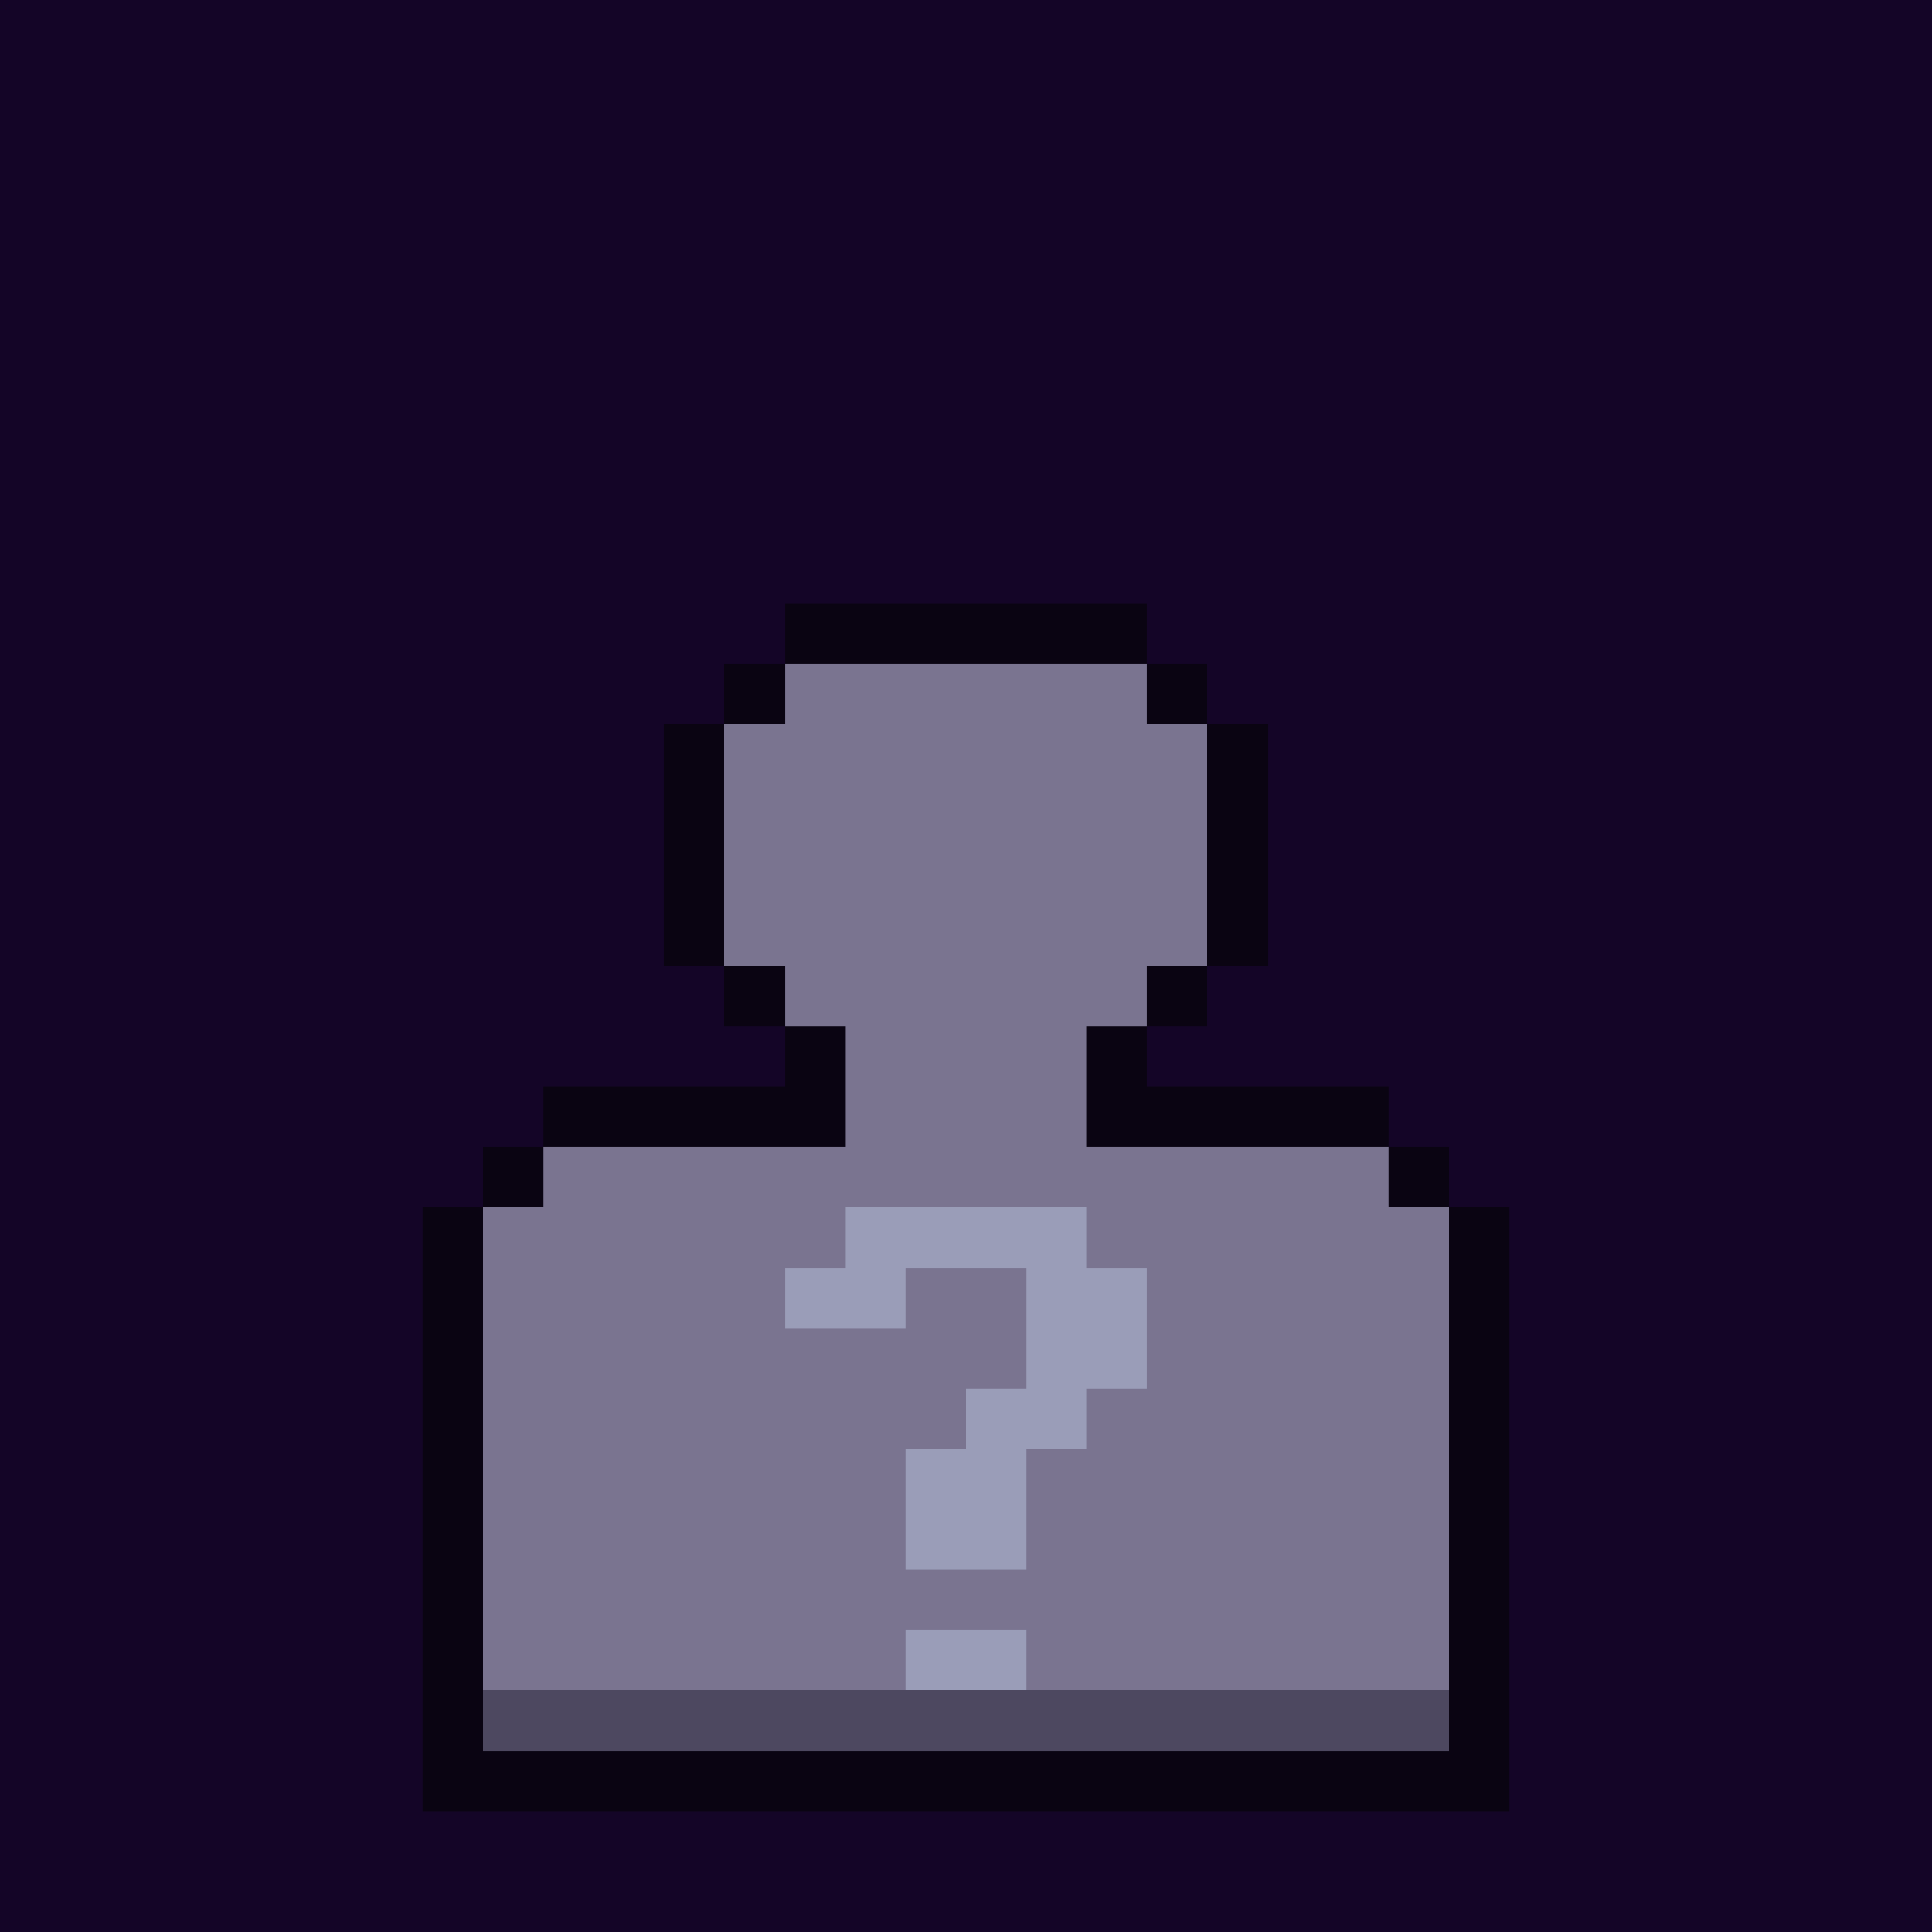
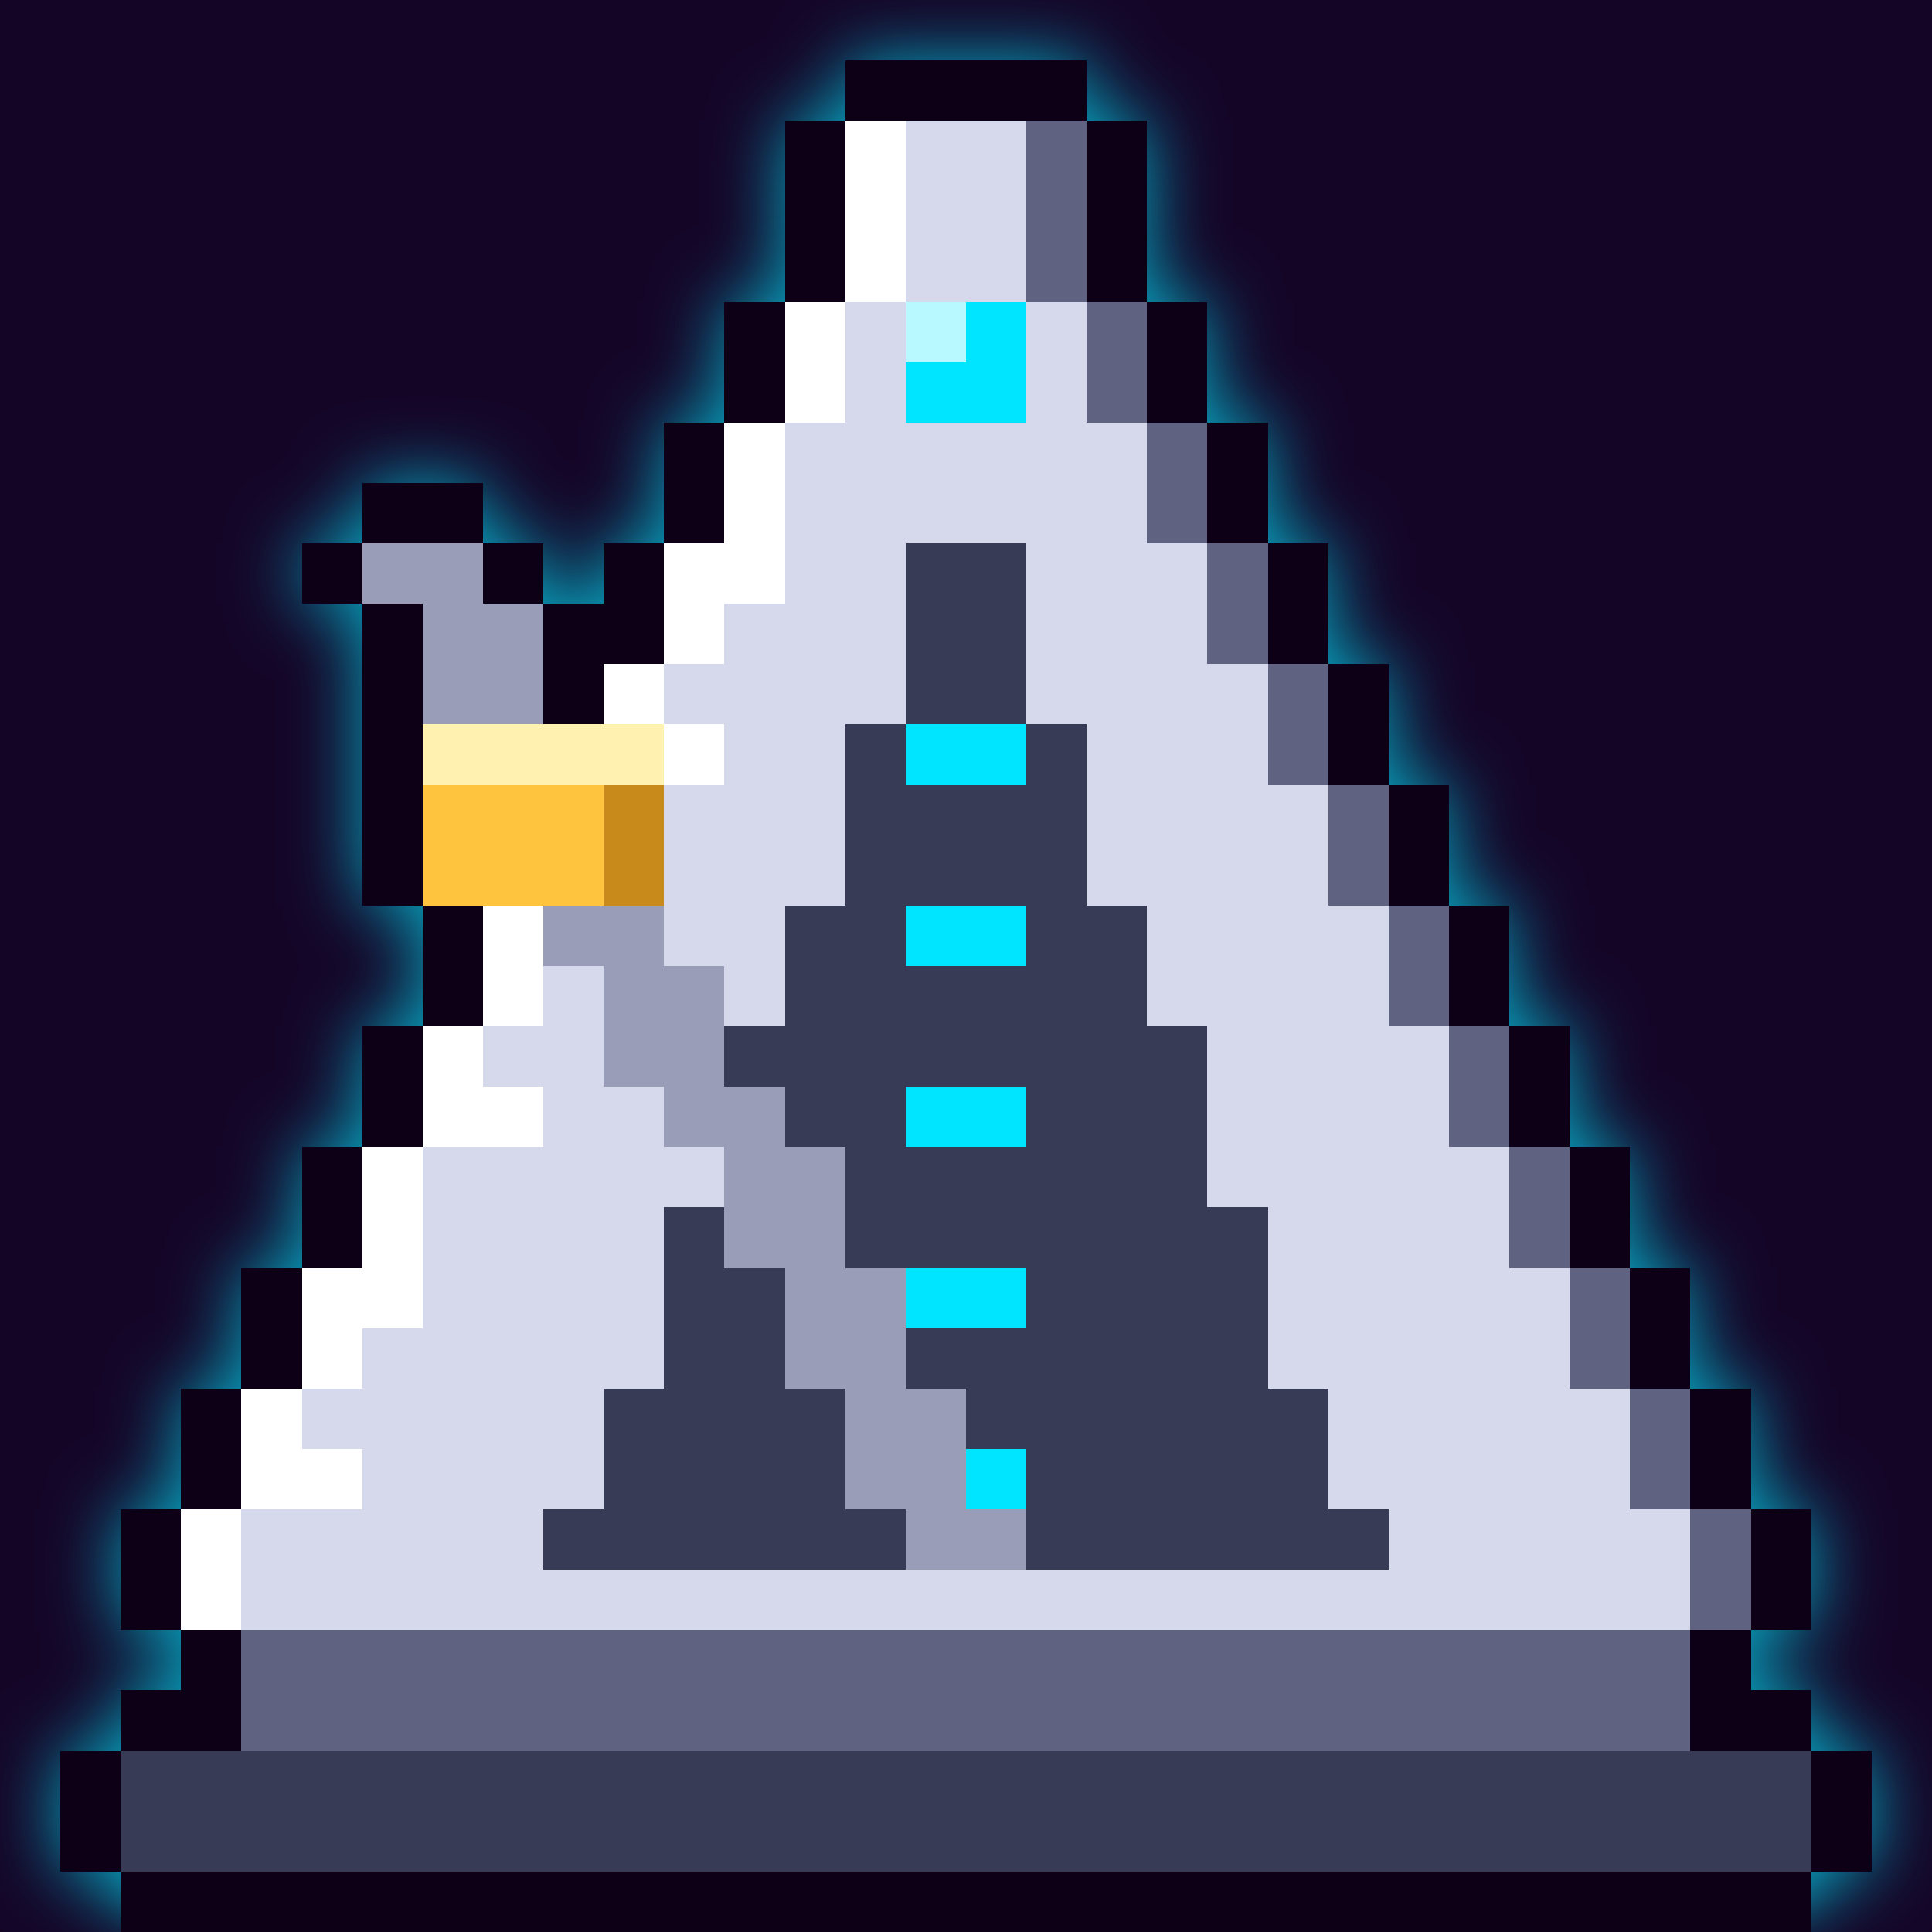
<svg xmlns="http://www.w3.org/2000/svg" width="128" height="128" viewBox="0 0 32 32" shape-rendering="crispEdges">
+   <filter id="glow-the_click" x="-20%" y="-20%" width="140%" height="140%">
+     <feDropShadow dx="0" dy="0" stdDeviation="0.6" flood-color="#00e5ff" flood-opacity="0.75" />
+   </filter>
  <rect width="32" height="32" fill="#140527" />
-   <path fill="#0a0412" d="M13 10h6v1h-6zM12 11h1v1h-1zM19 11h1v1h-1zM11 12h1v1h-1zM20 12h1v1h-1zM11 13h1v1h-1zM20 13h1v1h-1zM11 14h1v1h-1zM20 14h1v1h-1zM11 15h1v1h-1zM20 15h1v1h-1zM12 16h1v1h-1zM19 16h1v1h-1zM13 17h1v1h-1zM18 17h1v1h-1zM9 18h5v1h-5zM18 18h5v1h-5zM8 19h1v1h-1zM23 19h1v1h-1zM7 20h1v1h-1zM24 20h1v1h-1zM7 21h1v1h-1zM24 21h1v1h-1zM7 22h1v1h-1zM24 22h1v1h-1zM7 23h1v1h-1zM24 23h1v1h-1zM7 24h1v1h-1zM24 24h1v1h-1zM7 25h1v1h-1zM24 25h1v1h-1zM7 26h1v1h-1zM24 26h1v1h-1zM7 27h1v1h-1zM24 27h1v1h-1zM7 28h1v1h-1zM24 28h1v1h-1zM7 29h18v1h-18z" />
-   <path fill="#7a7490" d="M13 11h6v1h-6zM12 12h8v1h-8zM12 13h8v1h-8zM12 14h8v1h-8zM12 15h8v1h-8zM13 16h6v1h-6zM14 17h4v1h-4zM14 18h4v1h-4zM9 19h14v1h-14zM8 20h6v1h-6zM18 20h6v1h-6zM8 21h5v1h-5zM15 21h2v1h-2zM19 21h5v1h-5zM8 22h9v1h-9zM19 22h5v1h-5zM8 23h8v1h-8zM18 23h6v1h-6zM8 24h7v1h-7zM17 24h7v1h-7zM8 25h7v1h-7zM17 25h7v1h-7zM8 26h16v1h-16zM8 27h7v1h-7zM17 27h7v1h-7z" />
-   <path fill="#9a9db8" d="M14 20h4v1h-4zM13 21h2v1h-2zM17 21h2v1h-2zM17 22h2v1h-2zM16 23h2v1h-2zM15 24h2v1h-2zM15 25h2v1h-2zM15 27h2v1h-2z" />
-   <path fill="#4d4860" d="M8 28h16v1h-16z" />
+   <g filter="url(#glow-the_click)">
+     <path fill="#0a0412" d="M14 1h4v1h-4zM13 2h1v1h-1zM18 2h1v1h-1zM13 3h1v1h-1zM18 3h1v1h-1zM13 4h1v1h-1zM18 4h1v1h-1zM12 5h1v1h-1zM19 5h1v1h-1zM12 6h1v1h-1zM19 6h1v1h-1zM11 7h1v1h-1zM20 7h1v1h-1zM6 8h2v1h-2zM11 8h1v1h-1zM20 8h1v1h-1zM5 9h1v1h-1zM8 9h1v1h-1zM10 9h1v1h-1zM21 9h1v1h-1zM6 10h1v1h-1zM9 10h2v1h-2zM21 10h1v1h-1zM6 11h1v1h-1zM9 11h1v1h-1zM22 11h1v1h-1zM6 12h1v1h-1zM22 12h1v1h-1zM6 13h1v1h-1zM23 13h1v1h-1zM6 14h1v1h-1zM23 14h1v1h-1zM7 15h1v1h-1zM24 15h1v1h-1zM7 16h1v1h-1zM24 16h1v1h-1zM6 17h1v1h-1zM25 17h1v1h-1zM6 18h1v1h-1zM25 18h1v1h-1zM5 19h1v1h-1zM26 19h1v1h-1zM5 20h1v1h-1zM26 20h1v1h-1zM4 21h1v1h-1zM27 21h1v1h-1zM4 22h1v1h-1zM27 22h1v1h-1zM3 23h1v1h-1zM28 23h1v1h-1zM3 24h1v1h-1zM28 24h1v1h-1zM2 25h1v1h-1zM29 25h1v1h-1zM2 26h1v1h-1zM29 26h1v1h-1zM3 27h1v1h-1zM28 27h1v1h-1zM2 28h2v1h-2zM28 28h2v1h-2zM1 29h1v1h-1zM30 29h1v1h-1zM1 30h1v1h-1zM30 30h1v1h-1zM2 31h28v1h-28z" />
+     <path fill="#ffffff" d="M14 2h1v1h-1zM14 3h1v1h-1zM14 4h1v1h-1zM13 5h1v1h-1zM13 6h1v1h-1zM12 7h1v1h-1zM12 8h1v1h-1zM11 9h2v1h-2zM11 10h1v1h-1zM10 11h1v1h-1zM11 12h1v1h-1zM8 15h1v1h-1zM8 16h1v1h-1zM7 17h1v1h-1zM7 18h2v1h-2zM6 19h1v1h-1zM6 20h1v1h-1zM5 21h2v1h-2zM5 22h1v1h-1zM4 23h1v1h-1zM4 24h2v1h-2zM3 25h1v1h-1zM3 26h1v1h-1z" />
+     <path fill="#d6d9ec" d="M15 2h2v1h-2zM15 3h2v1h-2zM15 4h2v1h-2zM14 5h1v1h-1zM17 5h1v1h-1zM14 6h1v1h-1zM17 6h1v1h-1zM13 7h6v1h-6zM13 8h6v1h-6zM13 9h2v1h-2zM17 9h3v1h-3zM12 10h3v1h-3zM17 10h3v1h-3zM11 11h4v1h-4zM17 11h4v1h-4zM12 12h2v1h-2zM18 12h3v1h-3zM11 13h3v1h-3zM18 13h4v1h-4zM11 14h3v1h-3zM18 14h4v1h-4zM11 15h2v1h-2zM19 15h4v1h-4zM9 16h1v1h-1zM12 16h1v1h-1zM19 16h4v1h-4zM8 17h2v1h-2zM20 17h4v1h-4zM9 18h2v1h-2zM20 18h4v1h-4zM7 19h5v1h-5zM20 19h5v1h-5zM7 20h4v1h-4zM21 20h4v1h-4zM7 21h4v1h-4zM21 21h5v1h-5zM6 22h5v1h-5zM21 22h5v1h-5zM5 23h5v1h-5zM22 23h5v1h-5zM6 24h4v1h-4zM22 24h5v1h-5zM4 25h5v1h-5zM23 25h5v1h-5zM4 26h24v1h-24z" />
+     <path fill="#5f6280" d="M17 2h1v1h-1zM17 3h1v1h-1zM17 4h1v1h-1zM18 5h1v1h-1zM18 6h1v1h-1zM19 7h1v1h-1zM19 8h1v1h-1zM20 9h1v1h-1zM20 10h1v1h-1zM21 11h1v1h-1zM21 12h1v1h-1zM22 13h1v1h-1zM22 14h1v1h-1zM23 15h1v1h-1zM23 16h1v1h-1zM24 17h1v1h-1zM24 18h1v1h-1zM25 19h1v1h-1zM25 20h1v1h-1zM26 21h1v1h-1zM26 22h1v1h-1zM27 23h1v1h-1zM27 24h1v1h-1zM28 25h1v1h-1zM28 26h1v1h-1zM4 27h24v1h-24zM4 28h24v1h-24z" />
+     <path fill="#b8f8ff" d="M15 5h1v1h-1z" />
+     <path fill="#00e5ff" d="M16 5h1v1h-1zM15 6h2v1h-2zM15 12h2v1h-2zM15 15h2v1h-2zM15 18h2v1h-2zM15 21h2v1h-2zM16 24h1v1h-1z" />
+     <path fill="#9a9db8" d="M6 9h2v1h-2zM7 10h2v1h-2zM7 11h2v1h-2zM9 15h2v1h-2zM10 16h2v1h-2zM10 17h2v1h-2zM11 18h2v1h-2zM12 19h2v1h-2zM12 20h2v1h-2zM13 21h2v1h-2zM13 22h2v1h-2zM14 23h2v1h-2zM14 24h2v1h-2zM15 25h2v1h-2z" />
+     <path fill="#383a54" d="M15 9h2v1h-2zM15 10h2v1h-2zM15 11h2v1h-2zM14 12h1v1h-1zM17 12h1v1h-1zM14 13h4v1h-4zM14 14h4v1h-4zM13 15h2v1h-2zM17 15h2v1h-2zM13 16h6v1h-6zM12 17h8v1h-8zM13 18h2v1h-2zM17 18h3v1h-3zM14 19h6v1h-6zM11 20h1v1h-1zM14 20h7v1h-7zM11 21h2v1h-2zM17 21h4v1h-4zM11 22h2v1h-2zM15 22h6v1h-6zM10 23h4v1h-4zM16 23h6v1h-6zM10 24h4v1h-4zM17 24h5v1h-5zM9 25h6v1h-6zM17 25h6v1h-6zM2 29h28v1h-28zM2 30h28v1h-28z" />
+     <path fill="#fff2b0" d="M7 12h4v1h-4z" />
+     <path fill="#ffc43d" d="M7 13h3v1h-3zM7 14h3v1h-3z" />
+     <path fill="#c98a1a" d="M10 13h1v1h-1zM10 14h1v1h-1z" />
+   </g>
</svg>
